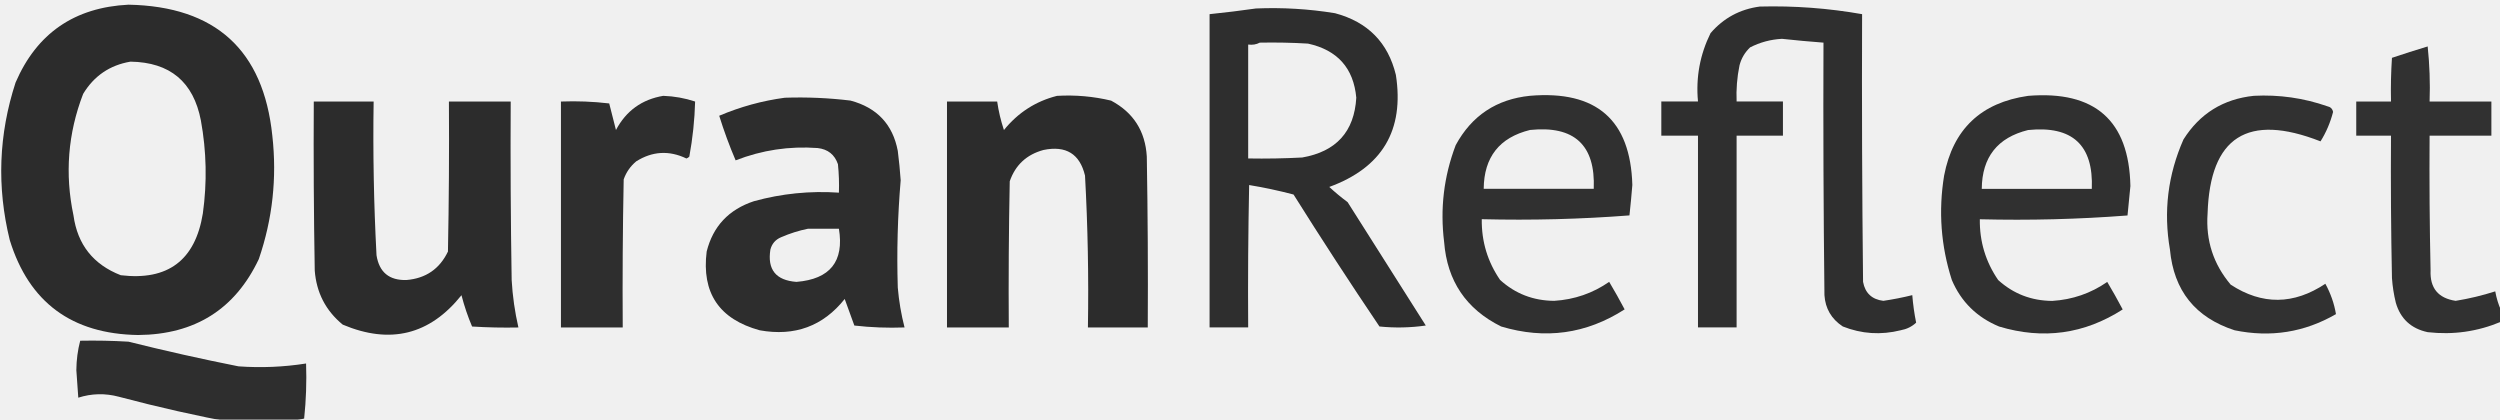
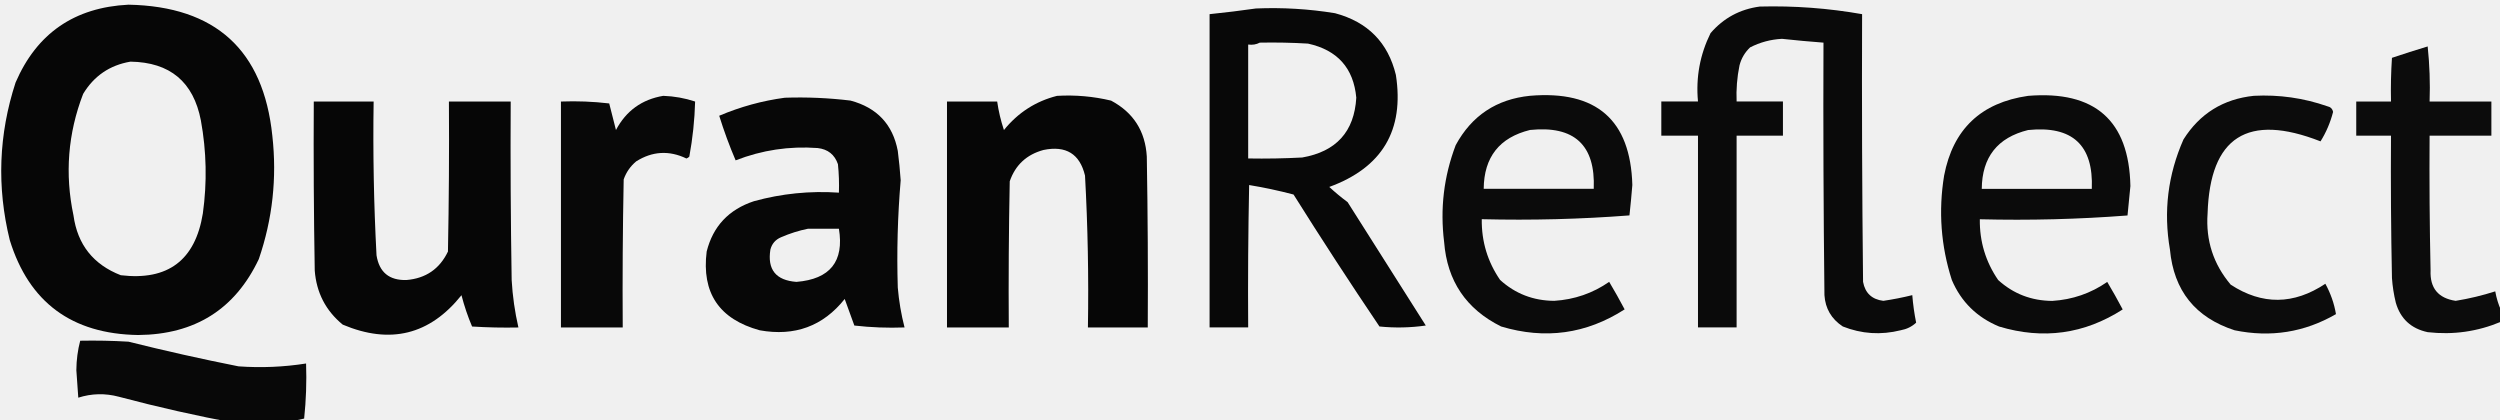
<svg xmlns="http://www.w3.org/2000/svg" width="143" height="24" viewBox="0 0 143 24" fill="none">
-   <g clip-path="url(#clip0_3680_21083)">
-     <path opacity="0.973" fill-rule="evenodd" clip-rule="evenodd" d="M7.35 0.268C12.328 0.366 15.07 2.864 15.577 7.761C15.848 10.175 15.59 12.528 14.804 14.82C13.447 17.689 11.146 19.137 7.902 19.163C4.107 19.104 1.659 17.294 0.559 13.734C-0.189 10.696 -0.078 7.691 0.891 4.72C2.104 1.907 4.258 0.423 7.35 0.268ZM7.461 3.526C9.724 3.56 11.067 4.682 11.491 6.892C11.813 8.659 11.85 10.433 11.602 12.213C11.168 14.887 9.604 16.064 6.909 15.743C5.334 15.13 4.433 13.989 4.203 12.322C3.701 9.947 3.886 7.63 4.755 5.372C5.376 4.343 6.278 3.728 7.461 3.526Z" fill="#272727" />
-     <path opacity="0.956" fill-rule="evenodd" clip-rule="evenodd" d="M100.659 0.375C102.627 0.324 104.577 0.469 106.512 0.81C106.493 5.914 106.512 11.018 106.567 16.122C106.686 16.764 107.072 17.126 107.726 17.208C108.284 17.126 108.836 17.017 109.383 16.882C109.425 17.411 109.499 17.936 109.603 18.457C109.359 18.683 109.065 18.828 108.72 18.891C107.586 19.174 106.482 19.101 105.407 18.674C104.757 18.246 104.408 17.649 104.358 16.882C104.303 12.068 104.284 7.253 104.303 2.439C103.511 2.379 102.72 2.307 101.929 2.221C101.284 2.255 100.677 2.418 100.107 2.71C99.805 2.995 99.603 3.339 99.499 3.742C99.36 4.423 99.305 5.11 99.334 5.805C100.217 5.805 101.101 5.805 101.984 5.805C101.984 6.457 101.984 7.108 101.984 7.76C101.101 7.76 100.217 7.76 99.334 7.76C99.334 11.416 99.334 15.072 99.334 18.728C98.597 18.728 97.862 18.728 97.125 18.728C97.125 15.072 97.125 11.416 97.125 7.76C96.426 7.76 95.726 7.76 95.027 7.76C95.027 7.108 95.027 6.457 95.027 5.805C95.726 5.805 96.426 5.805 97.125 5.805C96.996 4.432 97.236 3.129 97.843 1.896C98.586 1.032 99.525 0.526 100.659 0.375Z" fill="#272727" />
-     <path opacity="0.965" fill-rule="evenodd" clip-rule="evenodd" d="M71.838 0.485C73.358 0.421 74.868 0.511 76.365 0.756C78.236 1.257 79.395 2.433 79.844 4.285C80.334 7.45 79.064 9.585 76.034 10.693C76.365 10.999 76.714 11.289 77.083 11.562C78.574 13.915 80.064 16.267 81.555 18.62C80.674 18.747 79.79 18.765 78.905 18.675C77.225 16.186 75.588 13.671 73.991 11.127C73.154 10.906 72.307 10.725 71.451 10.584C71.396 13.299 71.377 16.014 71.396 18.729C70.659 18.729 69.924 18.729 69.188 18.729C69.188 12.756 69.188 6.783 69.188 0.81C70.089 0.718 70.972 0.609 71.838 0.485ZM72.058 2.439C72.98 2.421 73.899 2.439 74.819 2.494C76.503 2.865 77.424 3.897 77.58 5.589C77.467 7.527 76.437 8.668 74.488 9.009C73.458 9.064 72.427 9.082 71.396 9.064C71.396 6.892 71.396 4.72 71.396 2.548C71.643 2.58 71.864 2.544 72.058 2.439Z" fill="#272727" />
-     <path opacity="0.946" fill-rule="evenodd" clip-rule="evenodd" d="M143.059 17.751C143.059 17.968 143.059 18.186 143.059 18.403C141.718 18.967 140.318 19.166 138.863 19C137.915 18.796 137.307 18.235 137.041 17.317C136.927 16.853 136.853 16.382 136.82 15.905C136.765 13.19 136.746 10.476 136.765 7.76C136.102 7.76 135.44 7.76 134.777 7.76C134.777 7.109 134.777 6.457 134.777 5.806C135.44 5.806 136.102 5.806 136.765 5.806C136.746 4.972 136.765 4.14 136.82 3.308C137.495 3.081 138.176 2.863 138.863 2.656C138.973 3.704 139.01 4.753 138.973 5.806C140.152 5.806 141.329 5.806 142.507 5.806C142.507 6.457 142.507 7.109 142.507 7.76C141.329 7.76 140.152 7.76 138.973 7.76C138.955 10.331 138.973 12.901 139.029 15.471C138.987 16.478 139.466 17.058 140.464 17.208C141.234 17.083 141.988 16.902 142.728 16.665C142.797 17.051 142.908 17.413 143.059 17.751Z" fill="#272727" />
-     <path opacity="0.965" fill-rule="evenodd" clip-rule="evenodd" d="M37.938 5.482C38.565 5.504 39.173 5.612 39.761 5.808C39.732 6.863 39.622 7.912 39.429 8.958C39.383 9.007 39.328 9.043 39.264 9.066C38.275 8.592 37.318 8.647 36.392 9.229C36.058 9.507 35.819 9.851 35.675 10.261C35.62 13.084 35.601 15.908 35.62 18.731C34.442 18.731 33.264 18.731 32.086 18.731C32.086 14.424 32.086 10.116 32.086 5.808C33.009 5.772 33.929 5.808 34.847 5.917C34.975 6.422 35.104 6.929 35.233 7.437C35.813 6.34 36.715 5.688 37.938 5.482Z" fill="#272727" />
-     <path opacity="0.975" fill-rule="evenodd" clip-rule="evenodd" d="M60.462 5.483C61.509 5.422 62.54 5.513 63.554 5.755C64.831 6.436 65.512 7.504 65.597 8.958C65.652 12.216 65.671 15.474 65.652 18.732C64.511 18.732 63.37 18.732 62.229 18.732C62.277 15.832 62.222 12.937 62.063 10.044C61.766 8.802 60.975 8.314 59.689 8.578C58.724 8.839 58.08 9.437 57.757 10.37C57.702 13.157 57.683 15.944 57.702 18.732C56.524 18.732 55.346 18.732 54.168 18.732C54.168 14.424 54.168 10.117 54.168 5.809C55.125 5.809 56.082 5.809 57.039 5.809C57.118 6.362 57.247 6.905 57.425 7.438C58.229 6.444 59.242 5.792 60.462 5.483Z" fill="#272727" />
-     <path opacity="0.953" fill-rule="evenodd" clip-rule="evenodd" d="M87.518 5.479C91.315 5.16 93.266 6.862 93.37 10.583C93.323 11.163 93.268 11.742 93.205 12.321C90.414 12.536 87.599 12.609 84.757 12.538C84.74 13.812 85.09 14.97 85.806 16.013C86.673 16.8 87.703 17.199 88.898 17.208C90.056 17.136 91.106 16.774 92.045 16.122C92.353 16.638 92.648 17.163 92.929 17.696C90.737 19.105 88.381 19.431 85.862 18.674C83.862 17.68 82.776 16.069 82.604 13.841C82.367 11.937 82.587 10.091 83.266 8.303C84.181 6.615 85.598 5.673 87.518 5.479ZM87.518 7.434C90.05 7.173 91.265 8.295 91.162 10.8C89.064 10.8 86.966 10.8 84.868 10.8C84.883 8.988 85.766 7.866 87.518 7.434Z" fill="#272727" />
-     <path opacity="0.952" fill-rule="evenodd" clip-rule="evenodd" d="M116.007 5.483C119.83 5.172 121.781 6.891 121.859 10.642C121.807 11.203 121.752 11.764 121.694 12.325C118.903 12.54 116.087 12.613 113.246 12.542C113.229 13.816 113.579 14.974 114.295 16.017C115.162 16.805 116.192 17.203 117.387 17.212C118.545 17.14 119.595 16.778 120.534 16.126C120.842 16.642 121.137 17.167 121.418 17.7C119.226 19.109 116.869 19.435 114.35 18.678C113.081 18.153 112.178 17.266 111.645 16.017C111.019 14.064 110.872 12.073 111.203 10.044C111.711 7.39 113.312 5.87 116.007 5.483ZM116.007 7.438C118.54 7.178 119.755 8.3 119.651 10.804C117.553 10.804 115.455 10.804 113.357 10.804C113.372 8.992 114.255 7.87 116.007 7.438Z" fill="#272727" />
-     <path opacity="0.949" fill-rule="evenodd" clip-rule="evenodd" d="M128.924 5.48C130.365 5.406 131.764 5.605 133.12 6.077C133.306 6.115 133.416 6.223 133.452 6.403C133.296 7.01 133.056 7.571 132.734 8.086C128.563 6.452 126.41 7.828 126.274 12.213C126.164 13.753 126.605 15.111 127.599 16.285C129.396 17.455 131.199 17.437 133.01 16.231C133.315 16.787 133.517 17.366 133.617 17.968C131.816 19.009 129.884 19.317 127.82 18.892C125.573 18.163 124.34 16.625 124.121 14.276C123.744 12.096 124.003 9.997 124.894 7.978C125.828 6.496 127.172 5.663 128.924 5.48Z" fill="#272727" />
-     <path opacity="0.969" fill-rule="evenodd" clip-rule="evenodd" d="M44.894 5.59C46.151 5.548 47.403 5.602 48.648 5.753C50.163 6.156 51.065 7.115 51.353 8.63C51.425 9.19 51.48 9.751 51.519 10.314C51.345 12.356 51.29 14.402 51.353 16.449C51.419 17.222 51.547 17.982 51.74 18.73C50.78 18.766 49.823 18.73 48.869 18.621C48.685 18.112 48.501 17.605 48.317 17.101C47.082 18.655 45.462 19.253 43.458 18.893C41.137 18.258 40.125 16.755 40.422 14.386C40.785 12.942 41.687 11.983 43.127 11.508C44.715 11.071 46.335 10.908 47.986 11.02C48.004 10.475 47.986 9.932 47.93 9.391C47.742 8.843 47.355 8.535 46.771 8.468C45.149 8.349 43.584 8.584 42.078 9.173C41.722 8.34 41.409 7.489 41.139 6.621C42.351 6.106 43.603 5.763 44.894 5.59ZM46.219 13.083C46.808 13.083 47.397 13.083 47.986 13.083C48.293 14.953 47.483 15.967 45.556 16.124C44.382 16.037 43.885 15.422 44.066 14.277C44.152 13.943 44.355 13.707 44.673 13.572C45.184 13.35 45.699 13.187 46.219 13.083Z" fill="#272727" />
-     <path opacity="0.974" fill-rule="evenodd" clip-rule="evenodd" d="M17.948 5.809C19.089 5.809 20.23 5.809 21.372 5.809C21.327 8.744 21.382 11.676 21.537 14.605C21.693 15.573 22.263 16.044 23.249 16.017C24.355 15.925 25.147 15.382 25.623 14.388C25.678 11.528 25.697 8.668 25.678 5.809C26.856 5.809 28.034 5.809 29.212 5.809C29.193 9.211 29.212 12.614 29.267 16.017C29.319 16.934 29.448 17.839 29.653 18.732C28.769 18.75 27.886 18.732 27.003 18.677C26.757 18.097 26.555 17.499 26.396 16.886C24.584 19.153 22.32 19.714 19.605 18.569C18.634 17.773 18.1 16.742 18.003 15.474C17.948 12.252 17.93 9.031 17.948 5.809Z" fill="#272727" />
-     <path opacity="0.967" fill-rule="evenodd" clip-rule="evenodd" d="M4.588 19.489C5.509 19.471 6.429 19.489 7.349 19.544C9.435 20.065 11.533 20.536 13.643 20.955C14.939 21.048 16.227 20.994 17.508 20.792C17.544 21.845 17.508 22.894 17.397 23.942C16.128 24.247 14.84 24.338 13.532 24.213C11.268 23.792 9.022 23.285 6.797 22.693C6.013 22.485 5.24 22.504 4.478 22.747C4.441 22.222 4.404 21.697 4.367 21.172C4.373 20.585 4.447 20.023 4.588 19.489Z" fill="#272727" />
-   </g>
-   <defs>
-     <clipPath id="clip0_3680_21083">
-       <rect width="143" height="24" fill="white" />
-     </clipPath>
-   </defs>
+   <path opacity="0.973" fill-rule="evenodd" clip-rule="evenodd" d="M7.35 0.268C12.328 0.366 15.07 2.864 15.577 7.761C15.848 10.175 15.59 12.528 14.804 14.82C13.447 17.689 11.146 19.137 7.902 19.163C4.107 19.104 1.659 17.294 0.559 13.734C-0.189 10.696 -0.078 7.691 0.891 4.72C2.104 1.907 4.258 0.423 7.35 0.268ZM7.461 3.526C9.724 3.56 11.067 4.682 11.491 6.892C11.813 8.659 11.85 10.433 11.602 12.213C11.168 14.887 9.604 16.064 6.909 15.743C5.334 15.13 4.433 13.989 4.203 12.322C3.701 9.947 3.886 7.63 4.755 5.372C5.376 4.343 6.278 3.728 7.461 3.526Z" fill="currentColor" />
+   <path opacity="0.956" fill-rule="evenodd" clip-rule="evenodd" d="M100.659 0.375C102.627 0.324 104.577 0.469 106.512 0.81C106.493 5.914 106.512 11.018 106.567 16.122C106.686 16.764 107.072 17.126 107.726 17.208C108.284 17.126 108.836 17.017 109.383 16.882C109.425 17.411 109.499 17.936 109.603 18.457C109.359 18.683 109.065 18.828 108.72 18.891C107.586 19.174 106.482 19.101 105.407 18.674C104.757 18.246 104.408 17.649 104.358 16.882C104.303 12.068 104.284 7.253 104.303 2.439C103.511 2.379 102.72 2.307 101.929 2.221C101.284 2.255 100.677 2.418 100.107 2.71C99.805 2.995 99.603 3.339 99.499 3.742C99.36 4.423 99.305 5.11 99.334 5.805C100.217 5.805 101.101 5.805 101.984 5.805C101.984 6.457 101.984 7.108 101.984 7.76C101.101 7.76 100.217 7.76 99.334 7.76C99.334 11.416 99.334 15.072 99.334 18.728C98.597 18.728 97.862 18.728 97.125 18.728C97.125 15.072 97.125 11.416 97.125 7.76C96.426 7.76 95.726 7.76 95.027 7.76C95.027 7.108 95.027 6.457 95.027 5.805C95.726 5.805 96.426 5.805 97.125 5.805C96.996 4.432 97.236 3.129 97.843 1.896C98.586 1.032 99.525 0.526 100.659 0.375Z" fill="currentColor" />
+   <path opacity="0.965" fill-rule="evenodd" clip-rule="evenodd" d="M71.838 0.485C73.358 0.421 74.868 0.511 76.365 0.756C78.236 1.257 79.395 2.433 79.844 4.285C80.334 7.45 79.064 9.585 76.034 10.693C76.365 10.999 76.714 11.289 77.083 11.562C78.574 13.915 80.064 16.267 81.555 18.62C80.674 18.747 79.79 18.765 78.905 18.675C77.225 16.186 75.588 13.671 73.991 11.127C73.154 10.906 72.307 10.725 71.451 10.584C71.396 13.299 71.377 16.014 71.396 18.729C70.659 18.729 69.924 18.729 69.188 18.729C69.188 12.756 69.188 6.783 69.188 0.81C70.089 0.718 70.972 0.609 71.838 0.485ZM72.058 2.439C72.98 2.421 73.899 2.439 74.819 2.494C76.503 2.865 77.424 3.897 77.58 5.589C77.467 7.527 76.437 8.668 74.488 9.009C73.458 9.064 72.427 9.082 71.396 9.064C71.396 6.892 71.396 4.72 71.396 2.548C71.643 2.58 71.864 2.544 72.058 2.439Z" fill="currentColor" />
+   <path opacity="0.946" fill-rule="evenodd" clip-rule="evenodd" d="M143.059 17.751C143.059 17.968 143.059 18.186 143.059 18.403C141.718 18.967 140.318 19.166 138.863 19C137.915 18.796 137.307 18.235 137.041 17.317C136.927 16.853 136.853 16.382 136.82 15.905C136.765 13.19 136.746 10.476 136.765 7.76C136.102 7.76 135.44 7.76 134.777 7.76C134.777 7.109 134.777 6.457 134.777 5.806C135.44 5.806 136.102 5.806 136.765 5.806C136.746 4.972 136.765 4.14 136.82 3.308C137.495 3.081 138.176 2.863 138.863 2.656C138.973 3.704 139.01 4.753 138.973 5.806C140.152 5.806 141.329 5.806 142.507 5.806C142.507 6.457 142.507 7.109 142.507 7.76C141.329 7.76 140.152 7.76 138.973 7.76C138.955 10.331 138.973 12.901 139.029 15.471C138.987 16.478 139.466 17.058 140.464 17.208C141.234 17.083 141.988 16.902 142.728 16.665C142.797 17.051 142.908 17.413 143.059 17.751Z" fill="currentColor" />
+   <path opacity="0.965" fill-rule="evenodd" clip-rule="evenodd" d="M37.938 5.482C38.565 5.504 39.173 5.612 39.761 5.808C39.732 6.863 39.622 7.912 39.429 8.958C39.383 9.007 39.328 9.043 39.264 9.066C38.275 8.592 37.318 8.647 36.392 9.229C36.058 9.507 35.819 9.851 35.675 10.261C35.62 13.084 35.601 15.908 35.62 18.731C34.442 18.731 33.264 18.731 32.086 18.731C32.086 14.424 32.086 10.116 32.086 5.808C33.009 5.772 33.929 5.808 34.847 5.917C34.975 6.422 35.104 6.929 35.233 7.437C35.813 6.34 36.715 5.688 37.938 5.482Z" fill="currentColor" />
+   <path opacity="0.975" fill-rule="evenodd" clip-rule="evenodd" d="M60.462 5.483C61.509 5.422 62.54 5.513 63.554 5.755C64.831 6.436 65.512 7.504 65.597 8.958C65.652 12.216 65.671 15.474 65.652 18.732C64.511 18.732 63.37 18.732 62.229 18.732C62.277 15.832 62.222 12.937 62.063 10.044C61.766 8.802 60.975 8.314 59.689 8.578C58.724 8.839 58.08 9.437 57.757 10.37C57.702 13.157 57.683 15.944 57.702 18.732C56.524 18.732 55.346 18.732 54.168 18.732C54.168 14.424 54.168 10.117 54.168 5.809C55.125 5.809 56.082 5.809 57.039 5.809C57.118 6.362 57.247 6.905 57.425 7.438C58.229 6.444 59.242 5.792 60.462 5.483Z" fill="currentColor" />
+   <path opacity="0.953" fill-rule="evenodd" clip-rule="evenodd" d="M87.518 5.479C91.315 5.16 93.266 6.862 93.37 10.583C93.323 11.163 93.268 11.742 93.205 12.321C90.414 12.536 87.599 12.609 84.757 12.538C84.74 13.812 85.09 14.97 85.806 16.013C86.673 16.8 87.703 17.199 88.898 17.208C90.056 17.136 91.106 16.774 92.045 16.122C92.353 16.638 92.648 17.163 92.929 17.696C90.737 19.105 88.381 19.431 85.862 18.674C83.862 17.68 82.776 16.069 82.604 13.841C82.367 11.937 82.587 10.091 83.266 8.303C84.181 6.615 85.598 5.673 87.518 5.479ZM87.518 7.434C90.05 7.173 91.265 8.295 91.162 10.8C89.064 10.8 86.966 10.8 84.868 10.8C84.883 8.988 85.766 7.866 87.518 7.434Z" fill="currentColor" />
+   <path opacity="0.952" fill-rule="evenodd" clip-rule="evenodd" d="M116.007 5.483C119.83 5.172 121.781 6.891 121.859 10.642C121.807 11.203 121.752 11.764 121.694 12.325C118.903 12.54 116.087 12.613 113.246 12.542C113.229 13.816 113.579 14.974 114.295 16.017C115.162 16.805 116.192 17.203 117.387 17.212C118.545 17.14 119.595 16.778 120.534 16.126C120.842 16.642 121.137 17.167 121.418 17.7C119.226 19.109 116.869 19.435 114.35 18.678C113.081 18.153 112.178 17.266 111.645 16.017C111.019 14.064 110.872 12.073 111.203 10.044C111.711 7.39 113.312 5.87 116.007 5.483ZM116.007 7.438C118.54 7.178 119.755 8.3 119.651 10.804C117.553 10.804 115.455 10.804 113.357 10.804C113.372 8.992 114.255 7.87 116.007 7.438Z" fill="currentColor" />
+   <path opacity="0.949" fill-rule="evenodd" clip-rule="evenodd" d="M128.924 5.48C130.365 5.406 131.764 5.605 133.12 6.077C133.306 6.115 133.416 6.223 133.452 6.403C133.296 7.01 133.056 7.571 132.734 8.086C128.563 6.452 126.41 7.828 126.274 12.213C126.164 13.753 126.605 15.111 127.599 16.285C129.396 17.455 131.199 17.437 133.01 16.231C133.315 16.787 133.517 17.366 133.617 17.968C131.816 19.009 129.884 19.317 127.82 18.892C125.573 18.163 124.34 16.625 124.121 14.276C123.744 12.096 124.003 9.997 124.894 7.978C125.828 6.496 127.172 5.663 128.924 5.48Z" fill="currentColor" />
+   <path opacity="0.969" fill-rule="evenodd" clip-rule="evenodd" d="M44.894 5.59C46.151 5.548 47.403 5.602 48.648 5.753C50.163 6.156 51.065 7.115 51.353 8.63C51.425 9.19 51.48 9.751 51.519 10.314C51.345 12.356 51.29 14.402 51.353 16.449C51.419 17.222 51.547 17.982 51.74 18.73C50.78 18.766 49.823 18.73 48.869 18.621C48.685 18.112 48.501 17.605 48.317 17.101C47.082 18.655 45.462 19.253 43.458 18.893C41.137 18.258 40.125 16.755 40.422 14.386C40.785 12.942 41.687 11.983 43.127 11.508C44.715 11.071 46.335 10.908 47.986 11.02C48.004 10.475 47.986 9.932 47.93 9.391C47.742 8.843 47.355 8.535 46.771 8.468C45.149 8.349 43.584 8.584 42.078 9.173C41.722 8.34 41.409 7.489 41.139 6.621C42.351 6.106 43.603 5.763 44.894 5.59ZM46.219 13.083C46.808 13.083 47.397 13.083 47.986 13.083C48.293 14.953 47.483 15.967 45.556 16.124C44.382 16.037 43.885 15.422 44.066 14.277C44.152 13.943 44.355 13.707 44.673 13.572C45.184 13.35 45.699 13.187 46.219 13.083Z" fill="currentColor" />
+   <path opacity="0.974" fill-rule="evenodd" clip-rule="evenodd" d="M17.948 5.809C19.089 5.809 20.23 5.809 21.372 5.809C21.327 8.744 21.382 11.676 21.537 14.605C21.693 15.573 22.263 16.044 23.249 16.017C24.355 15.925 25.147 15.382 25.623 14.388C25.678 11.528 25.697 8.668 25.678 5.809C26.856 5.809 28.034 5.809 29.212 5.809C29.193 9.211 29.212 12.614 29.267 16.017C29.319 16.934 29.448 17.839 29.653 18.732C28.769 18.75 27.886 18.732 27.003 18.677C26.757 18.097 26.555 17.499 26.396 16.886C24.584 19.153 22.32 19.714 19.605 18.569C18.634 17.773 18.1 16.742 18.003 15.474C17.948 12.252 17.93 9.031 17.948 5.809Z" fill="currentColor" />
+   <path opacity="0.967" fill-rule="evenodd" clip-rule="evenodd" d="M4.588 19.489C5.509 19.471 6.429 19.489 7.349 19.544C9.435 20.065 11.533 20.536 13.643 20.955C14.939 21.048 16.227 20.994 17.508 20.792C17.544 21.845 17.508 22.894 17.397 23.942C16.128 24.247 14.84 24.338 13.532 24.213C11.268 23.792 9.022 23.285 6.797 22.693C6.013 22.485 5.24 22.504 4.478 22.747C4.441 22.222 4.404 21.697 4.367 21.172C4.373 20.585 4.447 20.023 4.588 19.489Z" fill="currentColor" />
</svg>
